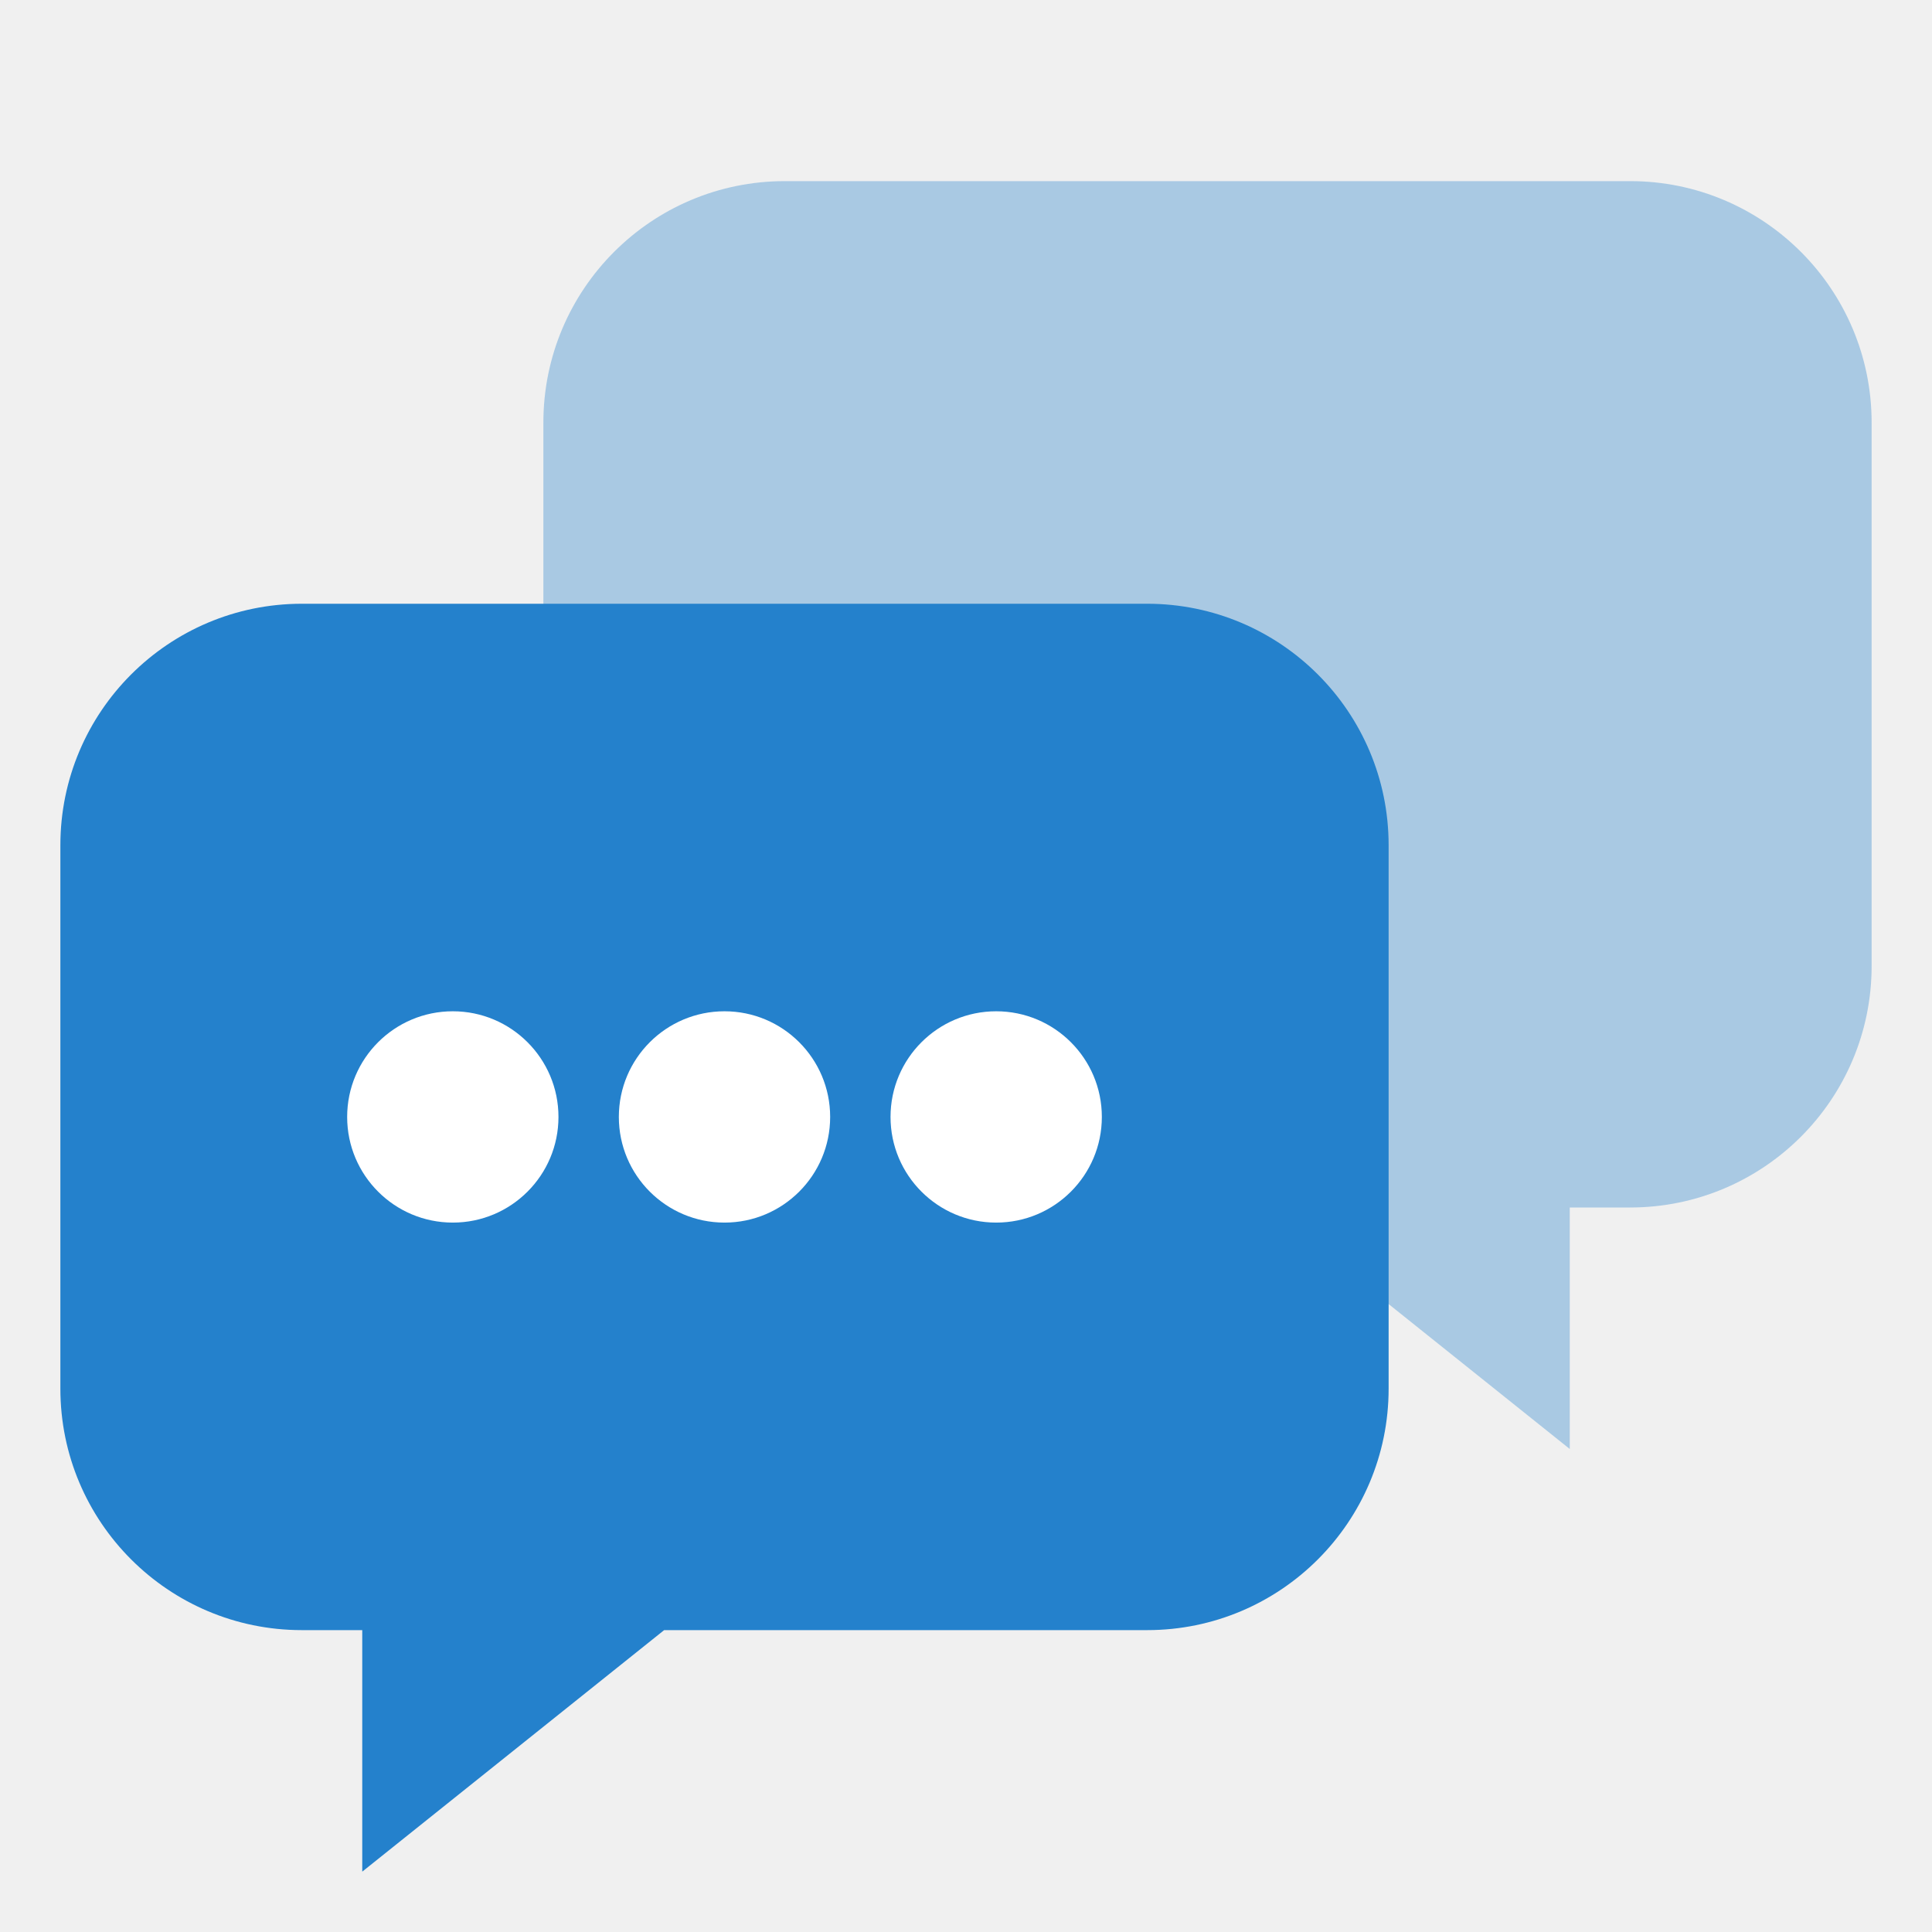
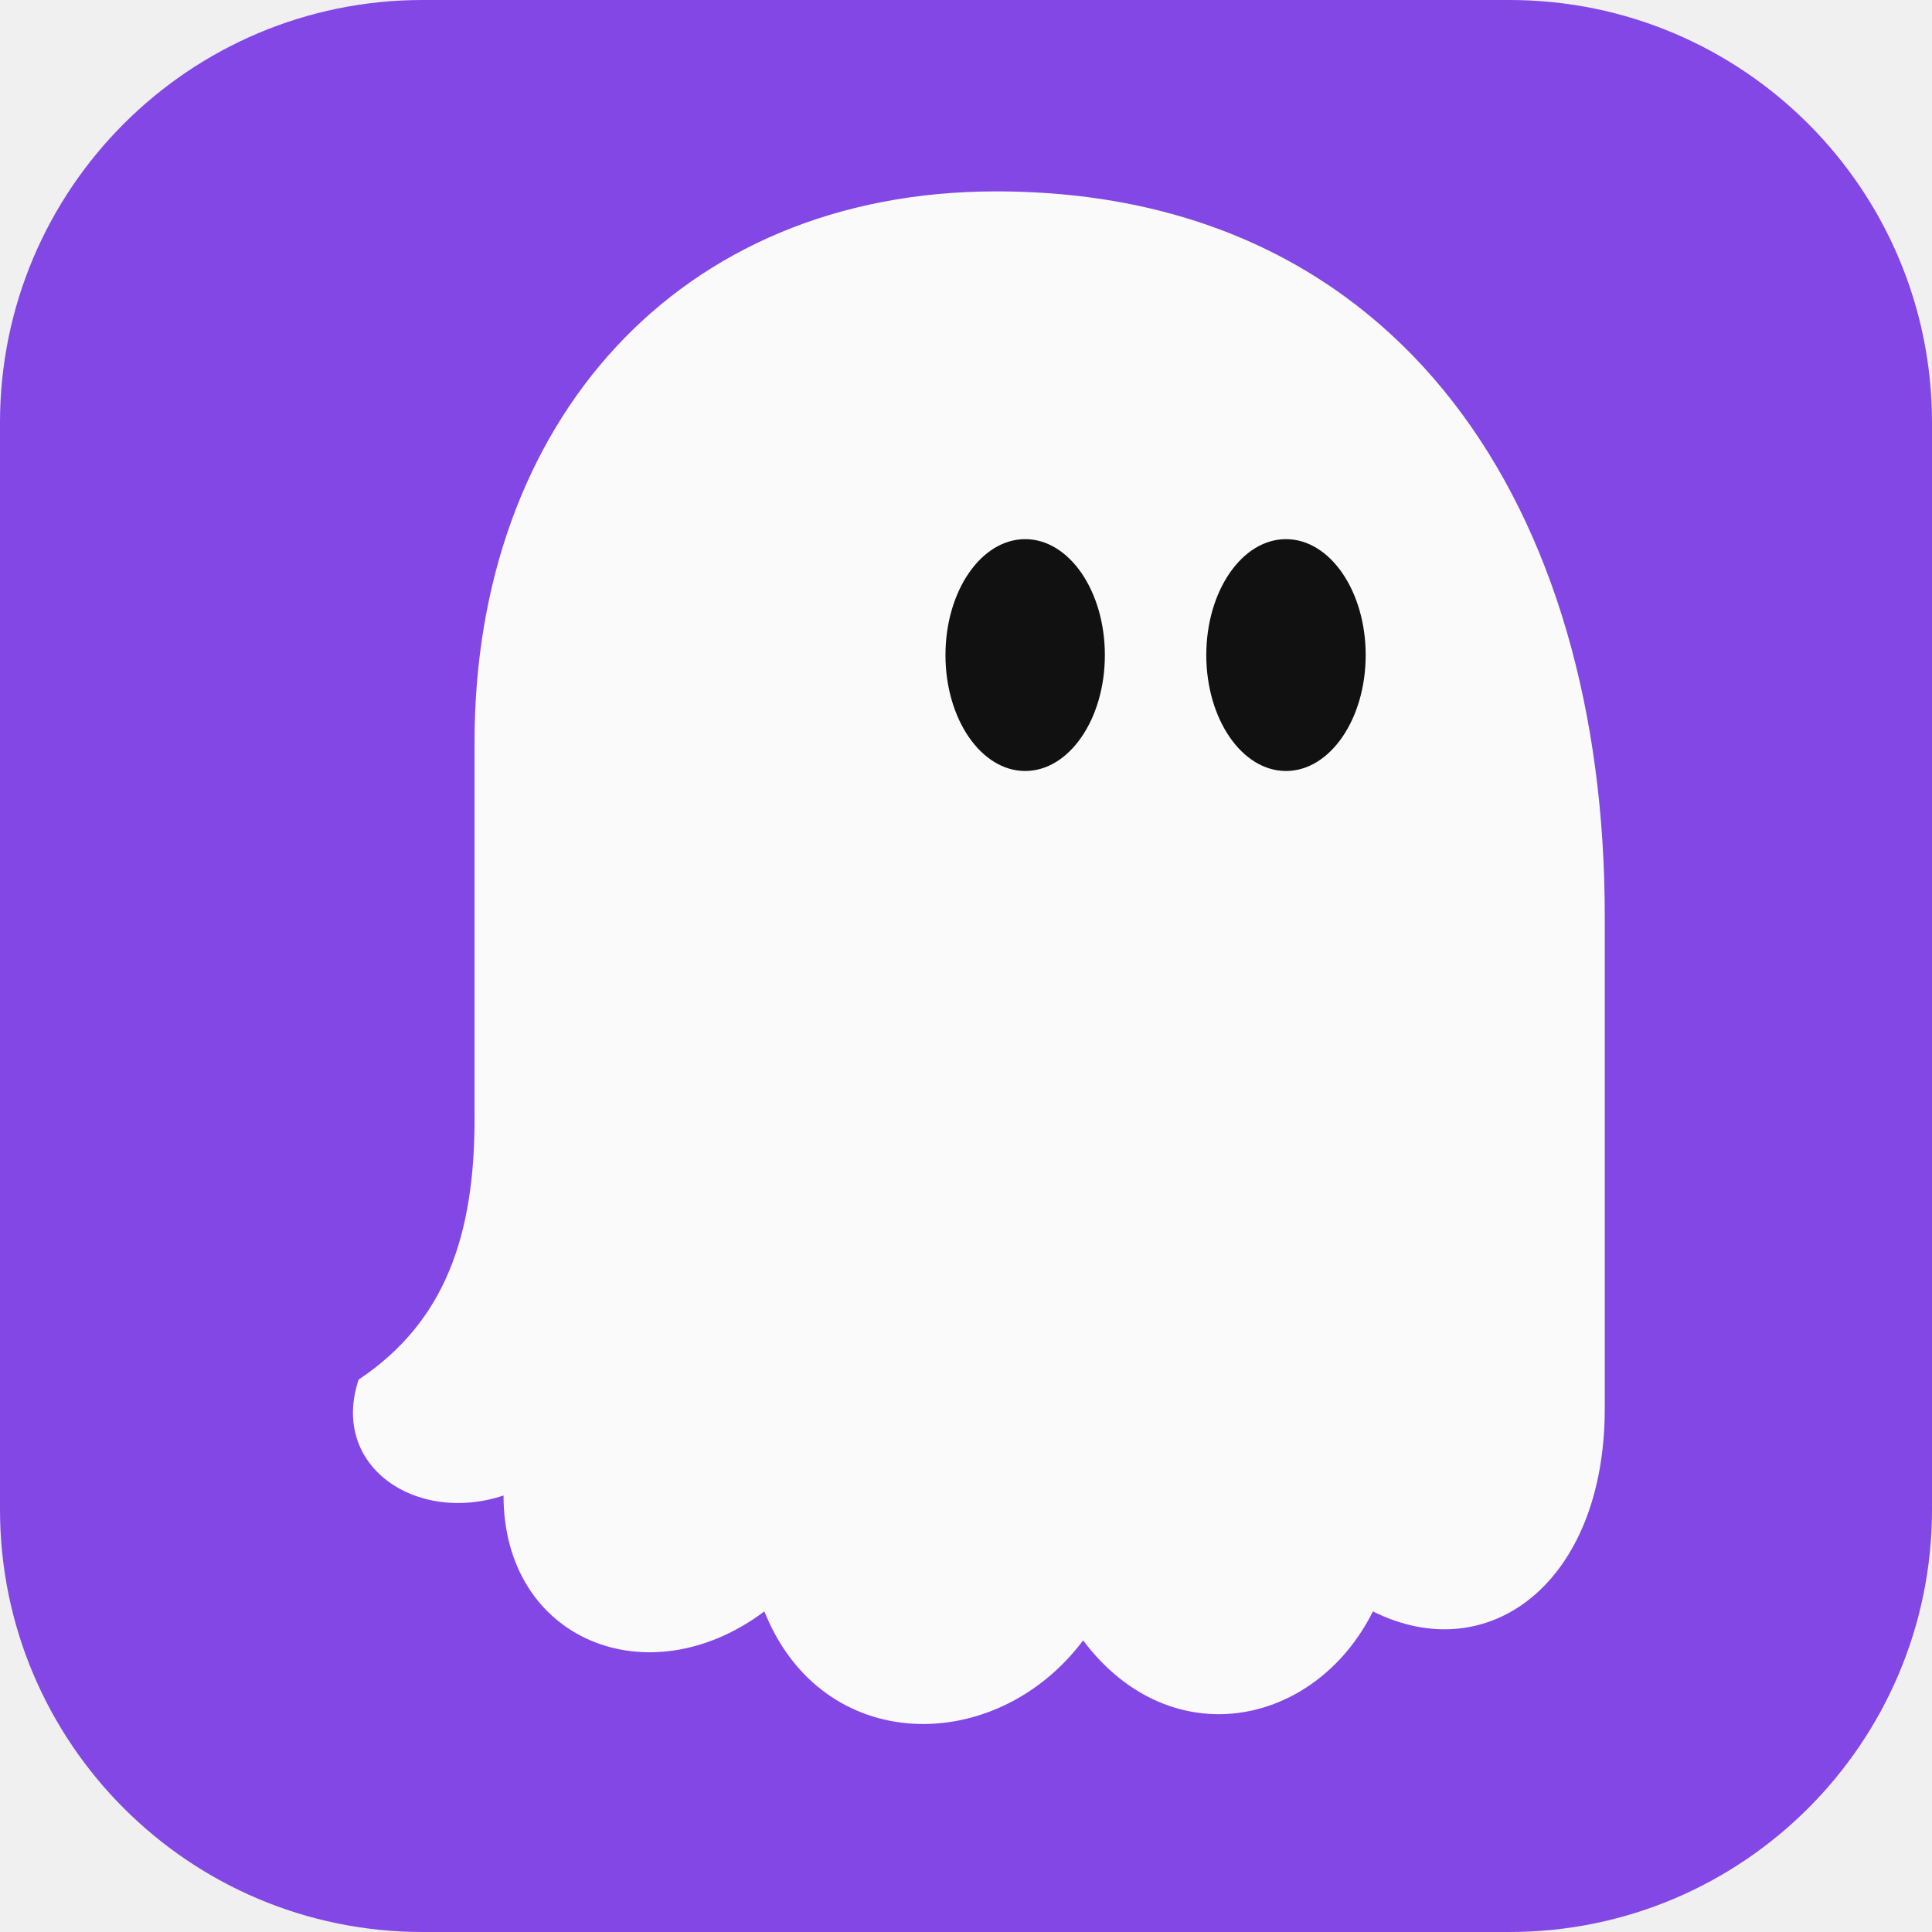
- <svg xmlns="http://www.w3.org/2000/svg" viewBox="0 0 64 64">
-   <path d="M26 6h28a8 8 0 0 1 8 8v18a8 8 0 0 1-8 8h-2v8l-10-8H26a8 8 0 0 1-8-8V14a8 8 0 0 1 8-8z" fill="#2481cc" opacity=".35" />
-   <path d="M10 20h28a8 8 0 0 1 8 8v18a8 8 0 0 1-8 8H22l-10 8v-8h-2a8 8 0 0 1-8-8V28a8 8 0 0 1 8-8z" fill="#2481cc" />
-   <circle cx="15" cy="37" r="3.5" fill="#fff" />
-   <circle cx="24" cy="37" r="3.5" fill="#fff" />
-   <circle cx="33" cy="37" r="3.5" fill="#fff" />
+ <svg xmlns="http://www.w3.org/2000/svg" viewBox="0 0 64 64" width="64" height="64">
+   <rect width="64" height="64" rx="14" fill="#8247e5" />
+   <g transform="translate(9 2.5) scale(0.48)">
+     <path fill="#fafafa" d="M50 8C78 8 92 30 92 58V92C92 104 84 110 76 106C72 114 62 116 56 108C50 116 38 116 34 106C26 112 16 108 16 98C10 100 4 96 6 90C12 86 14 80 14 72V46C14 24 28 8 50 8Z" />
+     <ellipse cx="52" cy="40" rx="5.5" ry="8" fill="#111" />
+     <ellipse cx="70" cy="40" rx="5.5" ry="8" fill="#111" />
+   </g>
</svg>
